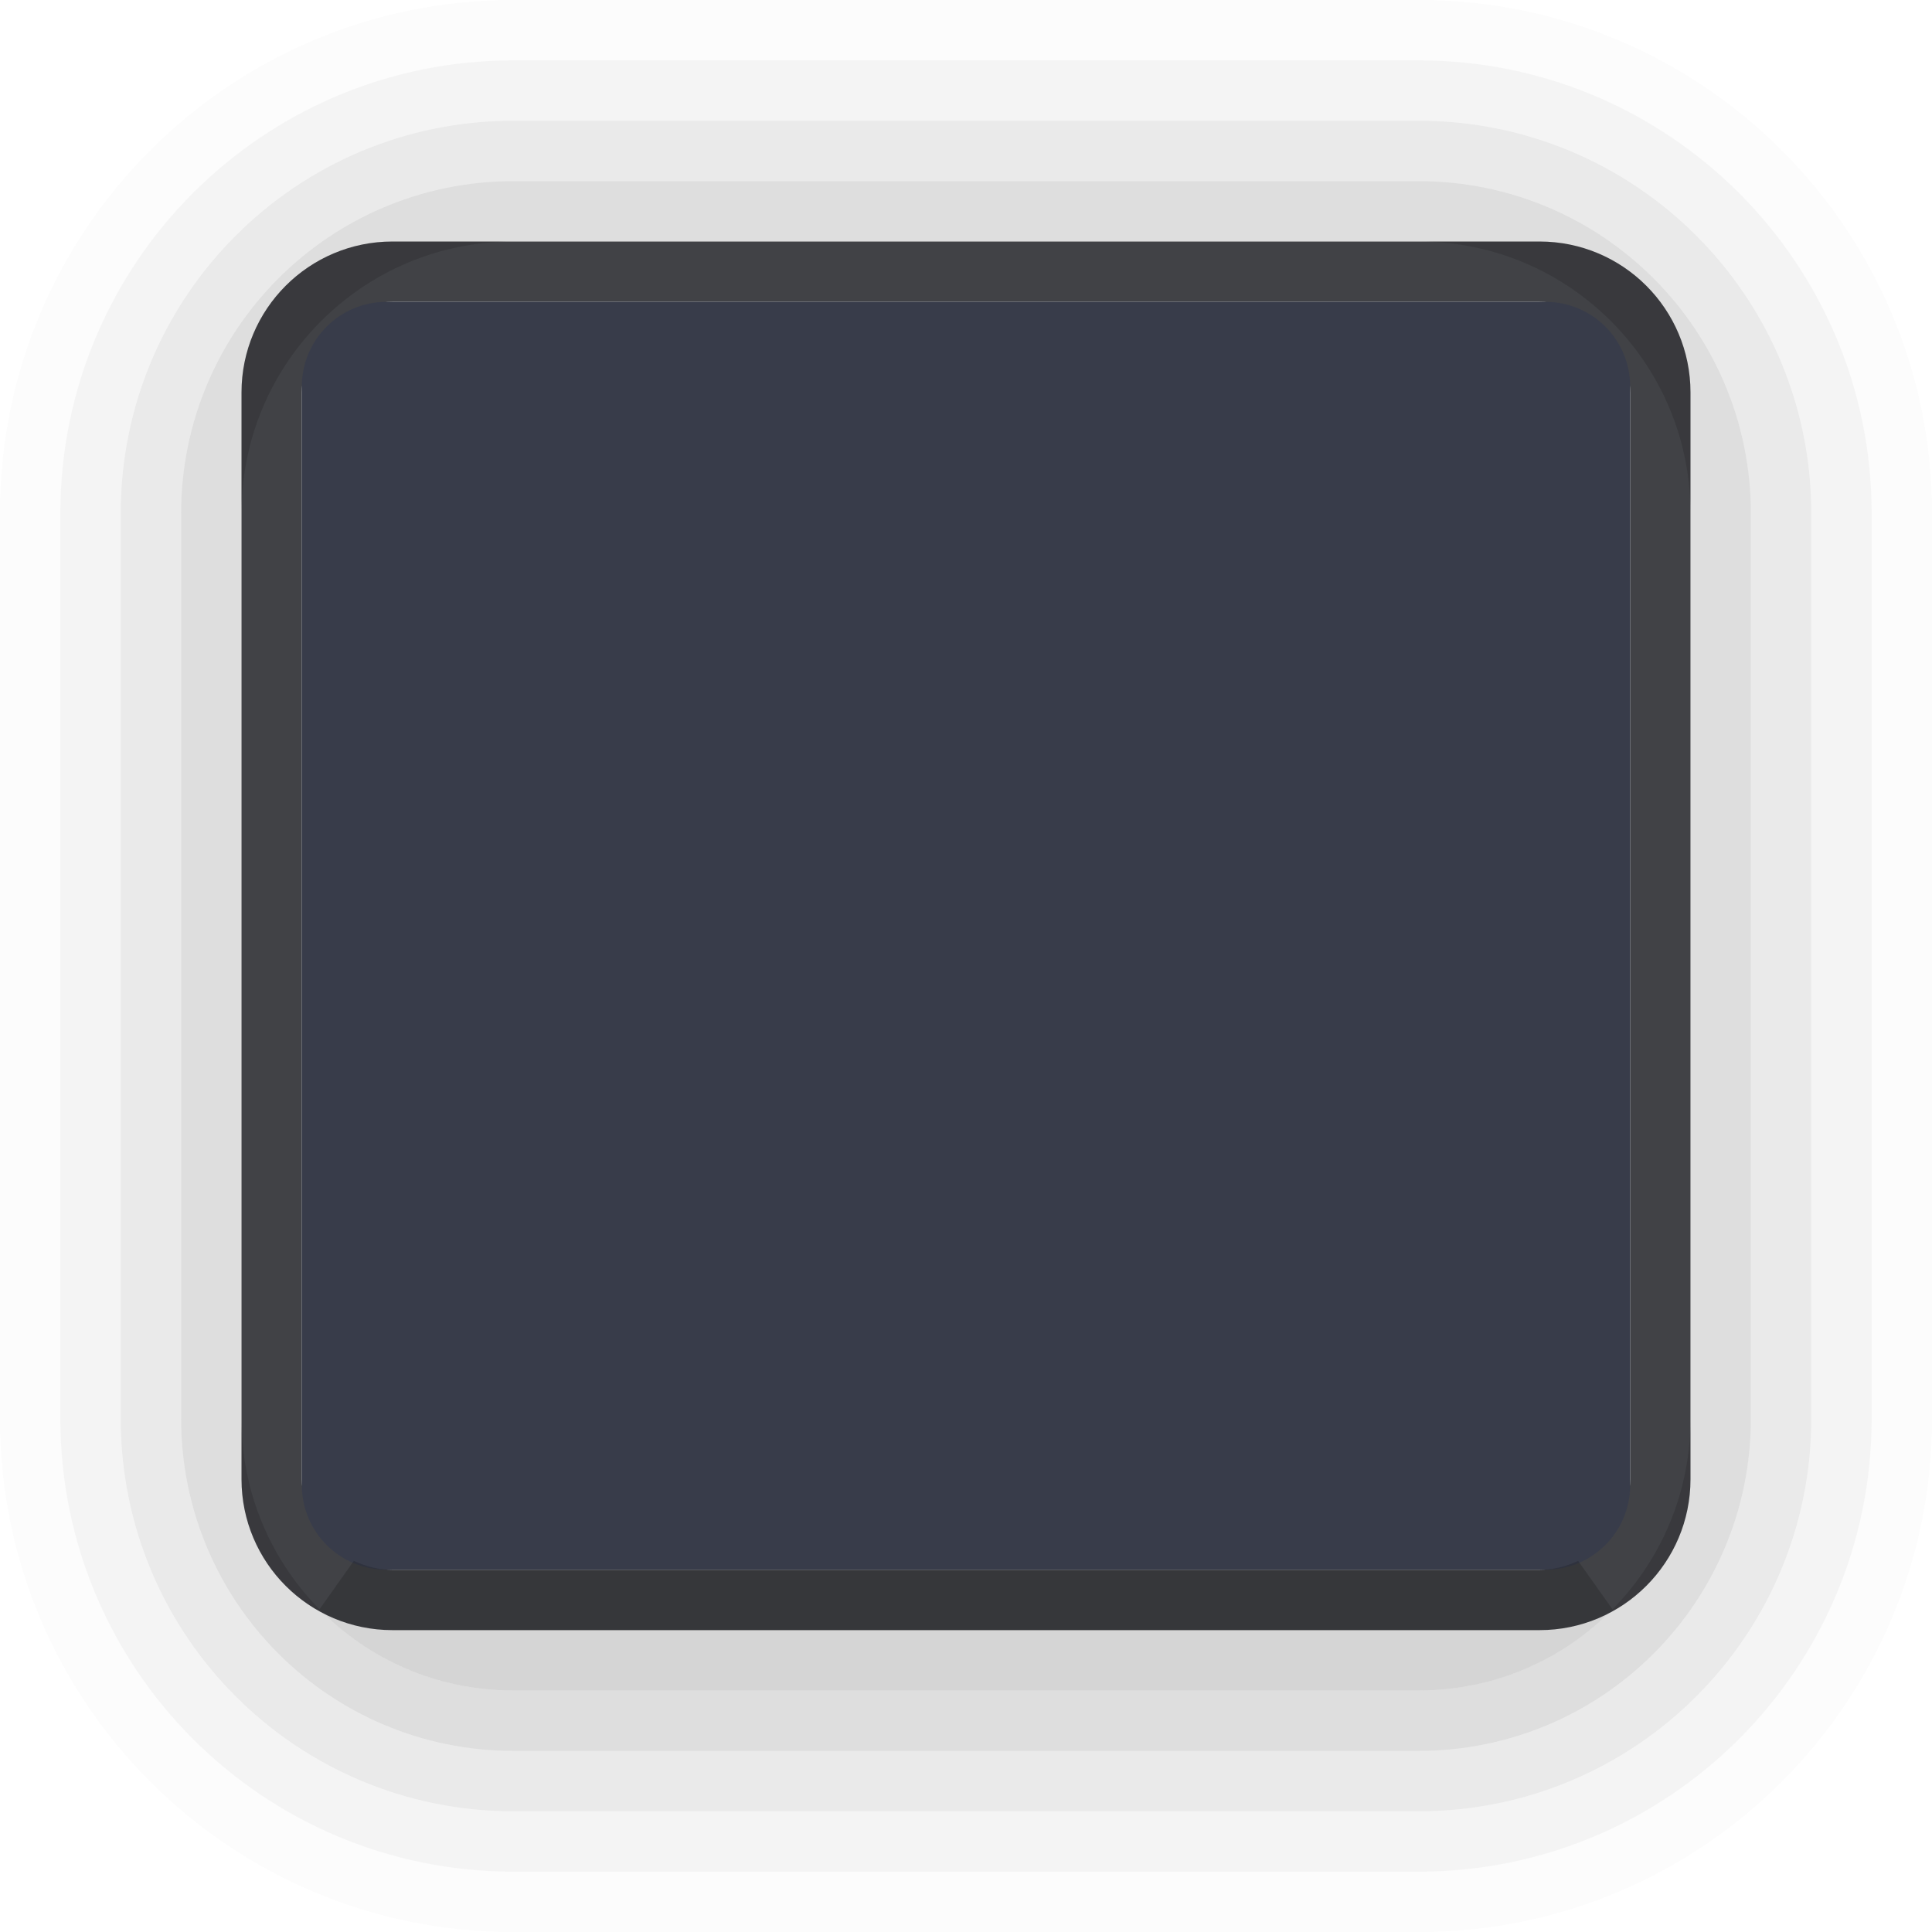
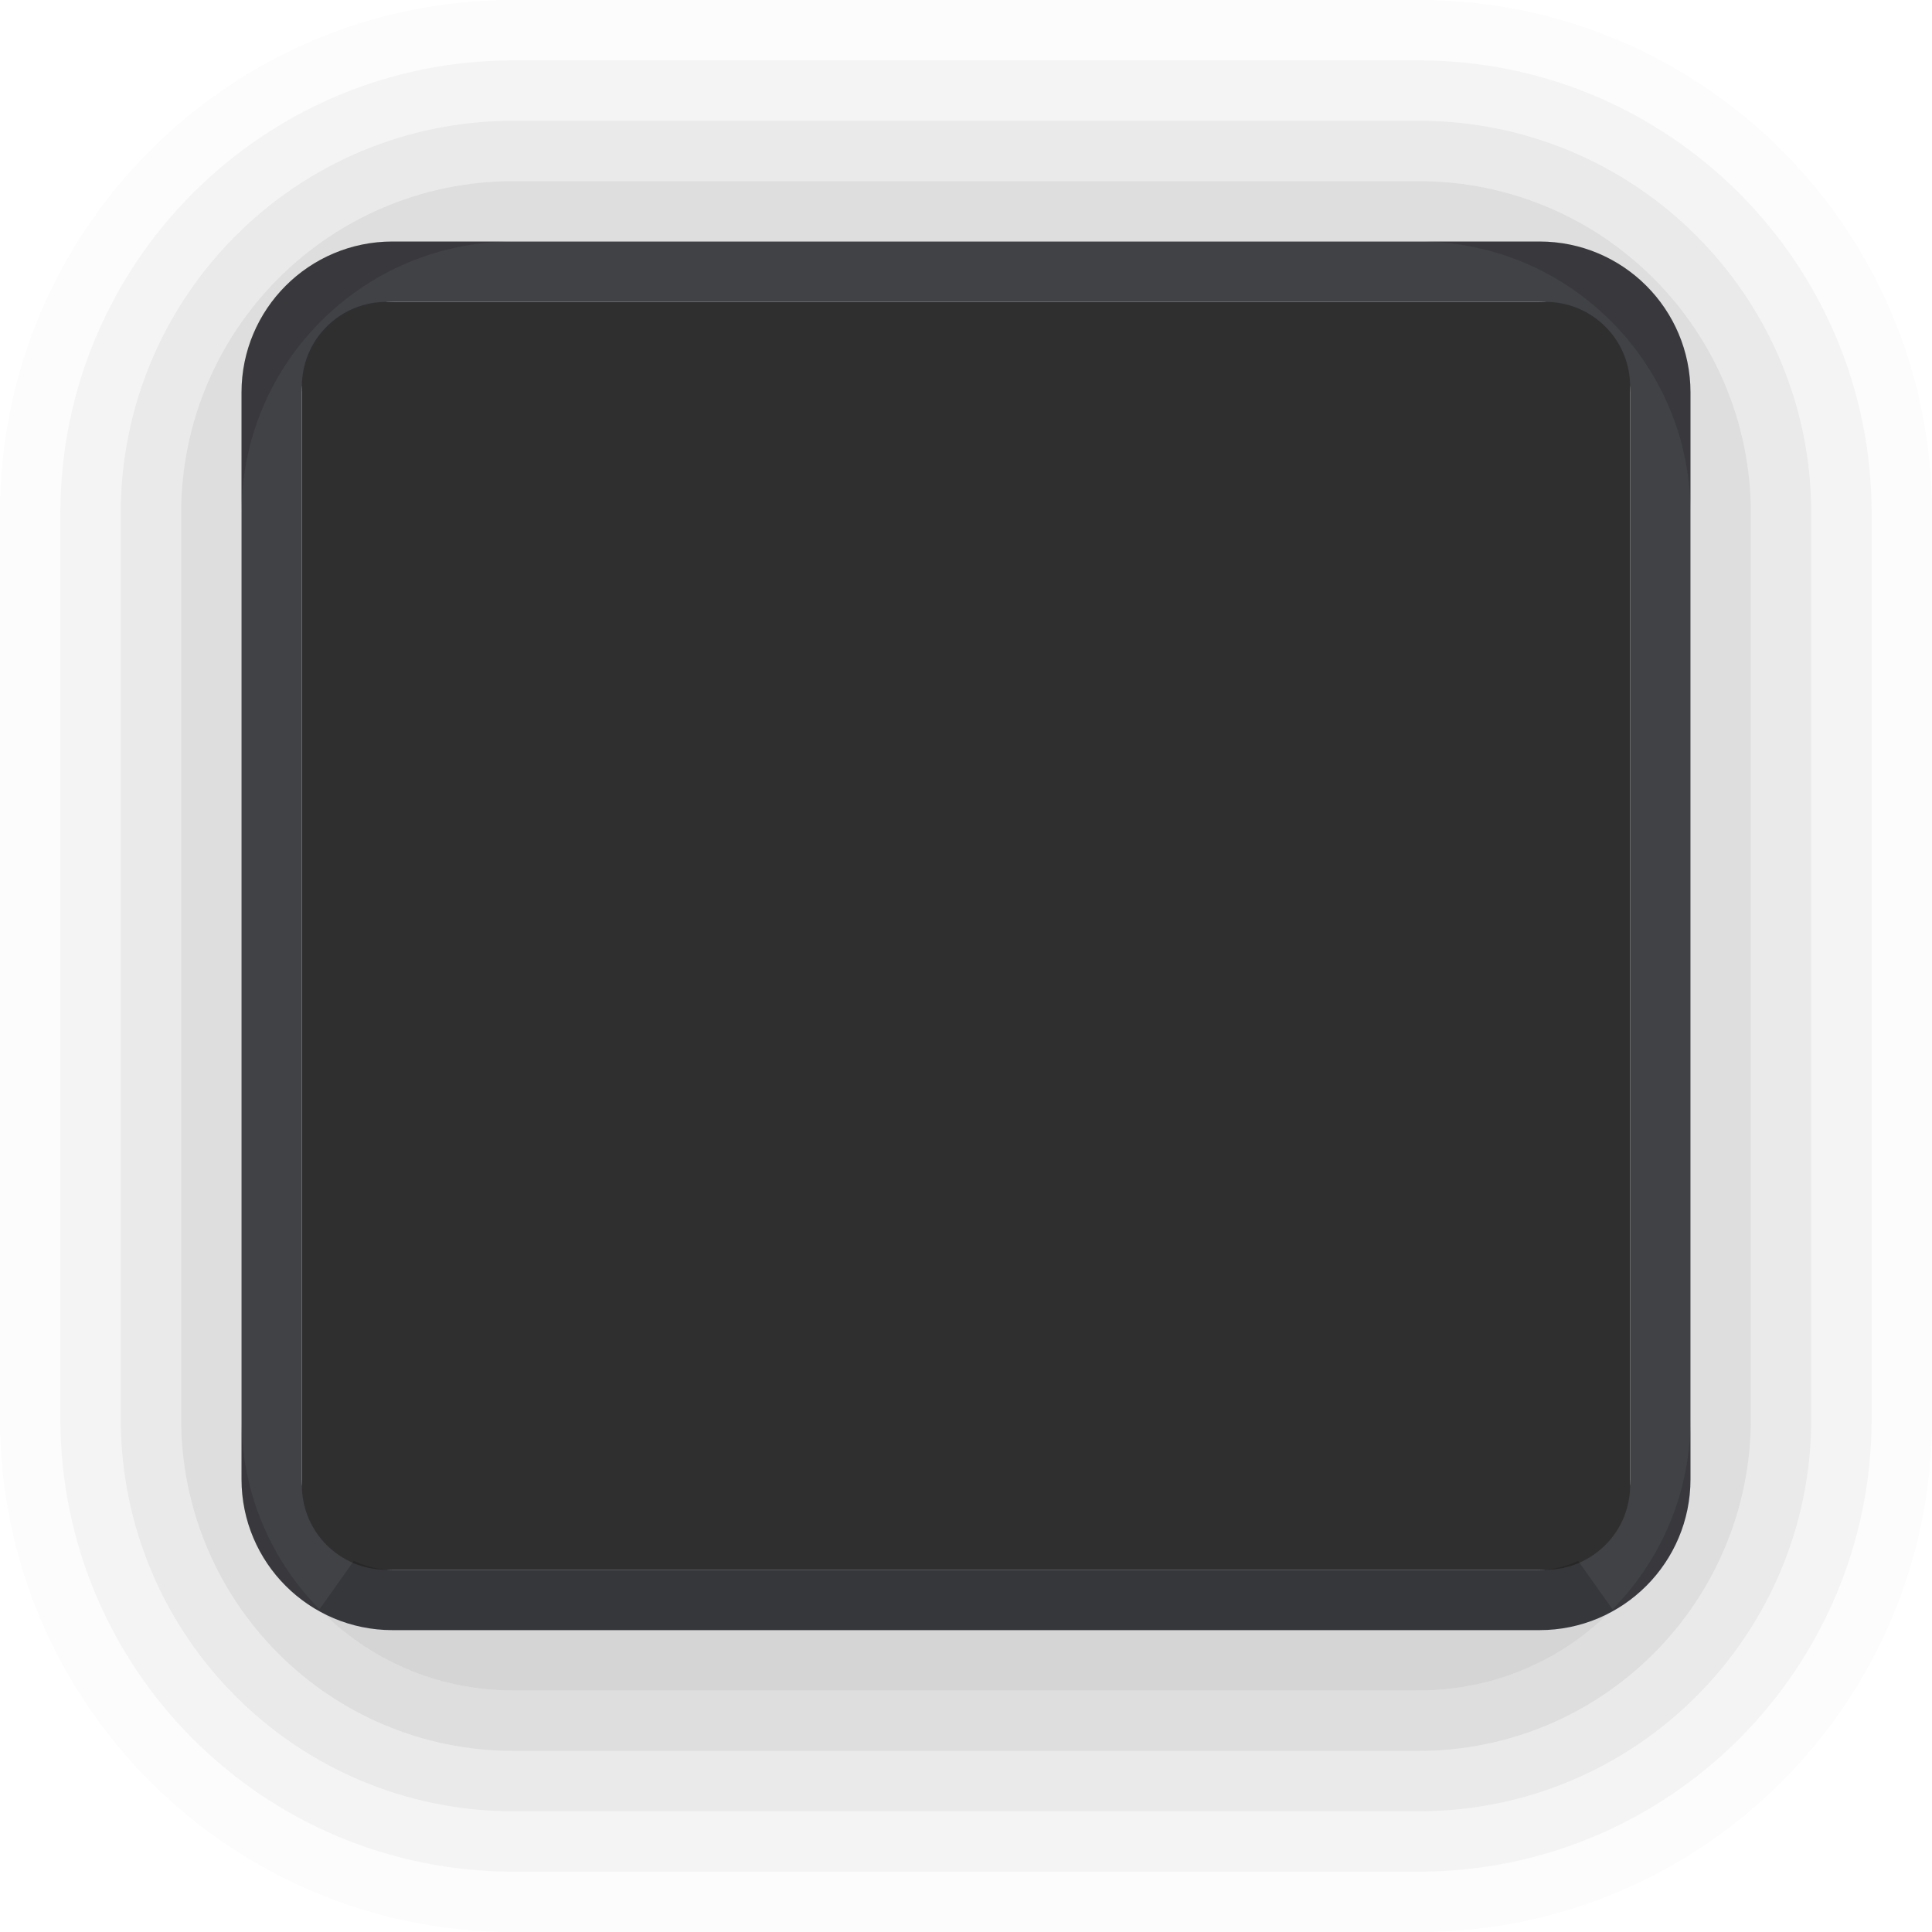
<svg xmlns="http://www.w3.org/2000/svg" width="32" height="32" viewBox="0 0 32 32" id="svg5386" version="1.1">
  <defs id="defs5388" />
  <g id="layer1" transform="translate(0,-1020.362)">
    <rect style="display:inline;opacity:0.83;fill:none;fill-opacity:1;stroke:#1b1c21;stroke-width:1;stroke-linecap:round;stroke-linejoin:miter;stroke-miterlimit:4;stroke-dasharray:none;stroke-dashoffset:0;stroke-opacity:1" id="rect4164-4-3" width="23" height="22" x="4.5" y="1024.862" rx="2" ry="2" />
-     <rect style="display:inline;opacity:1;fill:#383c4a;fill-opacity:1;stroke:none;stroke-width:1;stroke-linecap:round;stroke-linejoin:miter;stroke-miterlimit:4;stroke-dasharray:none;stroke-dashoffset:0;stroke-opacity:1" id="rect4164" width="22" height="21" x="5" y="1025.362" rx="1.4" ry="1.4" />
+     <rect style="display:inline;opacity:1;fill:#2f2f2f;fill-opacity:1;stroke:none;stroke-width:1;stroke-linecap:round;stroke-linejoin:miter;stroke-miterlimit:4;stroke-dasharray:none;stroke-dashoffset:0;stroke-opacity:1" id="rect4164" width="22" height="21" x="5" y="1025.362" rx="1.4" ry="1.4" />
    <g transform="translate(-426,658.3623)" id="g4271" style="display:inline;opacity:0.65">
      <rect ry="8" rx="8" y="362.5" x="426.5" height="31" width="31" id="rect4164-4-7-5-3-8-8" style="display:inline;opacity:0.02;fill:none;fill-opacity:1;stroke:#000000;stroke-width:1;stroke-linecap:round;stroke-linejoin:miter;stroke-miterlimit:4;stroke-dasharray:none;stroke-dashoffset:0;stroke-opacity:1" />
      <rect ry="7" rx="7" y="363.5" x="427.5" height="29" width="29" id="rect4164-4-7-5-3-8" style="display:inline;opacity:0.07;fill:none;fill-opacity:1;stroke:#000000;stroke-width:1;stroke-linecap:round;stroke-linejoin:miter;stroke-miterlimit:4;stroke-dasharray:none;stroke-dashoffset:0;stroke-opacity:1" />
      <rect ry="6" rx="6" y="364.5" x="428.5" height="27" width="27" id="rect4164-4-7-5-3" style="display:inline;opacity:0.13;fill:none;fill-opacity:1;stroke:#000000;stroke-width:1;stroke-linecap:round;stroke-linejoin:miter;stroke-miterlimit:4;stroke-dasharray:none;stroke-dashoffset:0;stroke-opacity:1" />
      <rect ry="5" rx="5" y="365.5" x="429.5" height="25" width="25" id="rect4164-4-7-5" style="display:inline;opacity:0.2;fill:none;fill-opacity:1;stroke:#000000;stroke-width:1;stroke-linecap:round;stroke-linejoin:miter;stroke-miterlimit:4;stroke-dasharray:none;stroke-dashoffset:0;stroke-opacity:1" />
      <path transform="translate(-6.1035156e-5,0)" id="rect4164-4-7" d="M 431.648,388.305 C 432.373,389.042 433.38,389.5 434.5,389.5 l 15,0 c 1.12,0 2.127,-0.458 2.852,-1.195 -0.259,0.122 -0.545,0.195 -0.852,0.195 l -19,0 c -0.306,0 -0.592,-0.073 -0.852,-0.195 z" style="display:inline;opacity:0.25;fill:none;fill-opacity:1;stroke:#000000;stroke-width:1;stroke-linecap:round;stroke-linejoin:miter;stroke-miterlimit:4;stroke-dasharray:none;stroke-dashoffset:0;stroke-opacity:1" />
    </g>
  </g>
</svg>
